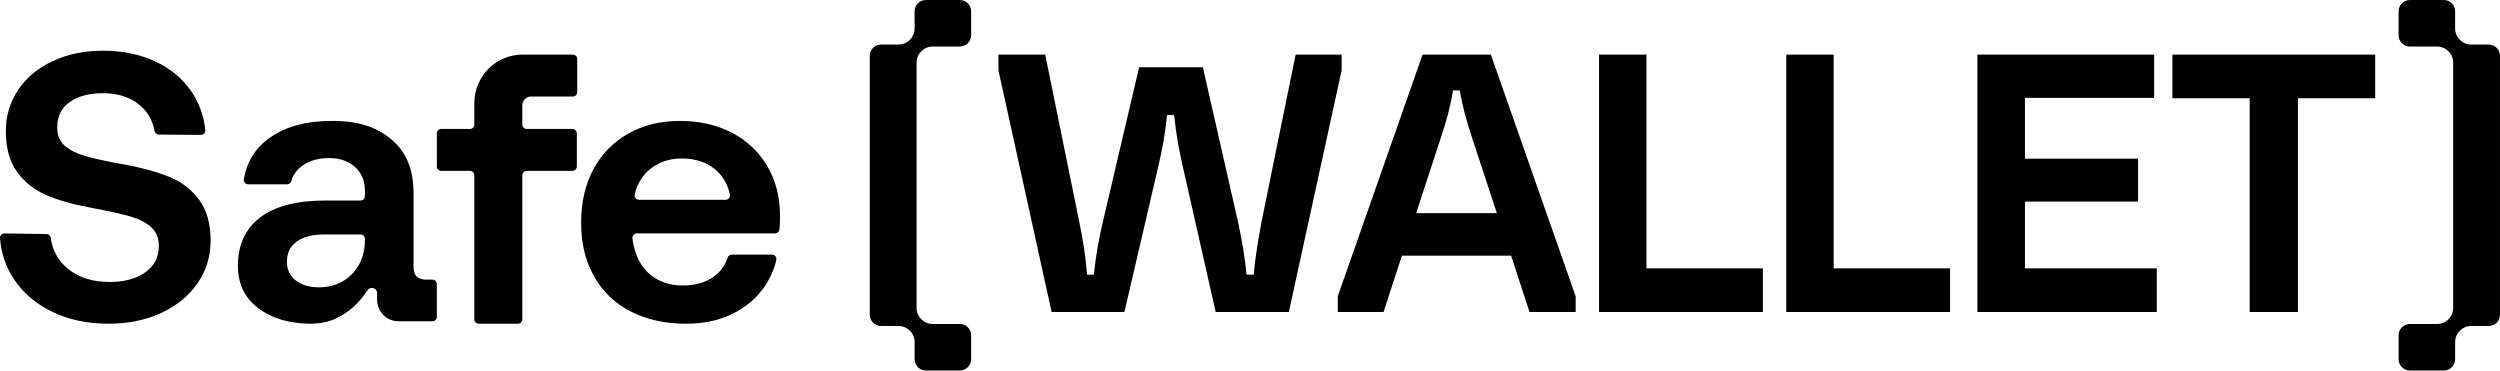
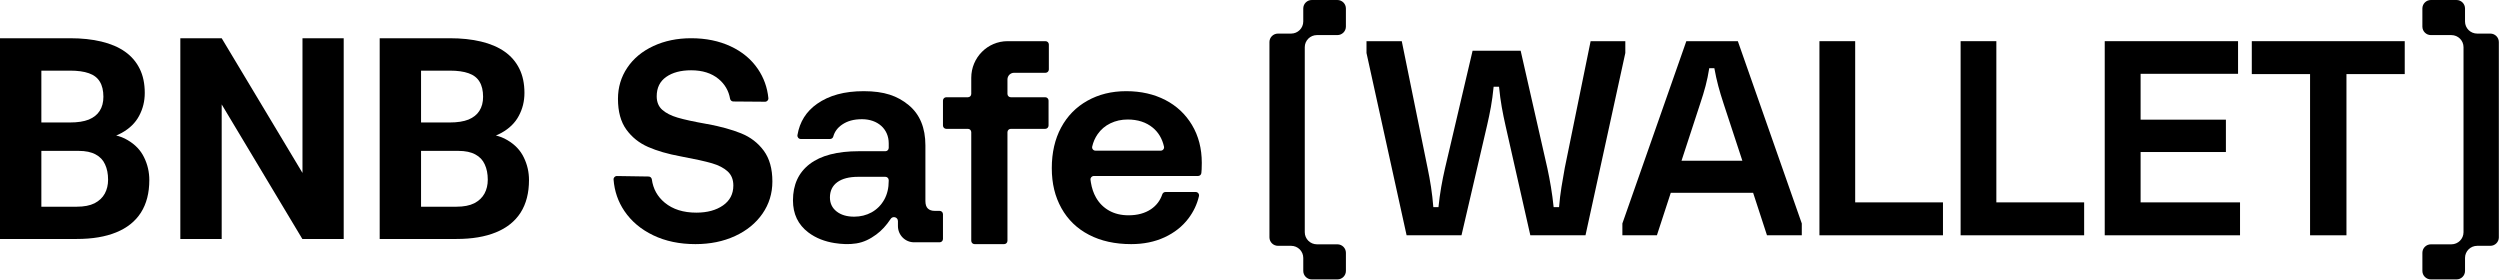
- <svg xmlns="http://www.w3.org/2000/svg" width="641" height="95" viewBox="0 0 641 95" fill="none">
-   <path d="M223.003 14.301V80.699C223.003 82.289 224.301 83.578 225.901 83.578H230.364C232.649 83.578 234.503 85.418 234.503 87.69V92.121C234.503 93.71 235.801 95 237.401 95H246.102C247.702 95 249 93.71 249 92.121V85.948C249 84.359 247.702 83.069 246.102 83.069H239.151C236.867 83.069 235.012 81.23 235.012 78.957V16.039C235.012 13.77 236.864 11.928 239.151 11.928H246.099C247.699 11.928 248.997 10.638 248.997 9.048V2.879C248.997 1.289 247.699 0 246.099 0H237.398C235.798 0 234.5 1.289 234.5 2.879V7.31C234.5 9.579 232.649 11.422 230.361 11.422H225.898C224.298 11.422 223 12.711 223 14.301H223.003Z" fill="currentColor" />
-   <path d="M640.997 80.694V14.3C640.997 12.71 639.699 11.421 638.099 11.421H633.635C631.351 11.421 629.497 9.582 629.497 7.31V2.879C629.497 1.289 628.199 0 626.599 0H617.898C616.298 0 615 1.289 615 2.879V9.051C615 10.64 616.298 11.93 617.898 11.93H624.849C627.133 11.93 628.988 13.769 628.988 16.041V78.959C628.988 81.228 627.136 83.07 624.849 83.07H617.901C616.301 83.07 615.003 84.359 615.003 85.949V92.121C615.003 93.711 616.301 95 617.901 95H626.602C628.202 95 629.5 93.711 629.5 92.121V87.69C629.5 85.421 631.351 83.579 633.639 83.579H638.102C639.702 83.579 641 82.29 641 80.7L640.997 80.694Z" fill="currentColor" />
-   <path d="M43.41 45.349C40.253 44.075 36.398 43.012 31.845 42.158H31.748C27.324 41.373 24.004 40.652 21.793 39.997C19.58 39.346 17.841 38.46 16.574 37.347C15.306 36.233 14.671 34.696 14.671 32.732C14.671 29.853 15.744 27.661 17.891 26.155C20.039 24.65 22.869 23.897 26.381 23.897C30.22 23.897 33.323 24.878 35.7 26.842C37.832 28.607 39.137 30.846 39.618 33.56C39.712 34.101 40.168 34.503 40.715 34.506L51.513 34.588C52.176 34.595 52.705 34.022 52.639 33.358C52.277 29.727 51.085 26.427 49.07 23.454C46.825 20.149 43.734 17.58 39.8 15.749C35.864 13.917 31.393 13 26.384 13C21.636 13 17.357 13.883 13.552 15.651C9.747 17.419 6.786 19.87 4.673 23.015C2.556 26.155 1.5 29.692 1.5 33.617C1.5 37.938 2.443 41.405 4.33 44.024C6.216 46.643 8.688 48.623 11.747 49.964C14.803 51.306 18.479 52.368 22.774 53.156L23.262 53.254C27.814 54.105 31.213 54.858 33.458 55.512C35.703 56.167 37.474 57.084 38.775 58.261C40.077 59.441 40.728 61.045 40.728 63.072C40.728 65.954 39.558 68.209 37.216 69.845C34.873 71.48 31.849 72.299 28.142 72.299C23.718 72.299 20.139 71.17 17.407 68.911C14.92 66.855 13.458 64.221 13.018 61.001C12.942 60.444 12.483 60.02 11.923 60.014L1.138 59.849C0.481 59.84 -0.047 60.396 0.003 61.054C0.308 65.014 1.541 68.582 3.695 71.758C6.069 75.26 9.339 78.009 13.502 80.004C17.665 82.001 22.447 83 27.846 83C32.855 83 37.345 82.083 41.313 80.251C45.281 78.42 48.388 75.883 50.633 72.644C52.877 69.405 54 65.758 54 61.7C54 57.379 53.022 53.896 51.073 51.245C49.12 48.595 46.567 46.63 43.413 45.356L43.41 45.349Z" fill="currentColor" />
-   <path d="M110.867 71.692H109.171C108.19 71.692 107.418 71.431 106.864 70.901C106.307 70.376 106.028 69.518 106.028 68.329V49.43C106.028 43.427 104.13 38.858 100.332 35.728C96.535 32.597 92.063 31 85.057 31C78.443 31 73.275 32.447 69.218 35.285C65.519 37.87 63.288 41.412 62.525 45.914C62.408 46.612 62.93 47.256 63.636 47.256H73.617C74.117 47.256 74.567 46.924 74.699 46.44C75.155 44.772 76.161 43.414 77.715 42.359C79.516 41.138 81.655 40.529 84.472 40.529C89.782 40.529 93.56 43.829 93.56 48.741V50.278C93.56 50.906 93.054 51.413 92.433 51.413H83.392C76.06 51.413 70.494 52.864 66.696 55.765C62.899 58.669 61 62.791 61 68.131C61 72.751 62.734 76.379 66.206 79.015C68.81 80.995 71.921 82.136 75.127 82.637C77.576 83.019 80.089 83.159 82.544 82.761C85.114 82.347 87.203 81.279 89.291 79.758C91.168 78.393 92.734 76.643 94.165 74.507C94.861 73.302 96.69 73.784 96.69 75.18V76.857C96.69 79.904 99.139 82.379 102.168 82.379H110.873C111.497 82.379 112 81.868 112 81.243V72.83C112 72.202 111.494 71.695 110.873 71.695L110.867 71.692ZM93.554 61.5C93.554 63.942 93.044 66.068 92.032 67.882C89.905 71.686 86.101 73.669 81.817 73.669C79.326 73.669 77.329 73.076 75.826 71.89C74.32 70.701 73.567 69.119 73.567 67.14C73.567 64.898 74.402 63.167 76.07 61.946C77.74 60.728 80.111 60.116 83.19 60.116H92.427C93.051 60.116 93.554 60.627 93.554 61.251V61.5Z" fill="currentColor" />
-   <path d="M146.882 14H133.962C127.146 14 121.618 19.577 121.618 26.46V31.932C121.618 32.558 121.114 33.063 120.497 33.063H113.121C112.501 33.063 112 33.571 112 34.194V42.678C112 43.304 112.504 43.81 113.121 43.81H120.497C121.117 43.81 121.618 44.318 121.618 44.941V81.869C121.618 82.495 122.122 83 122.739 83H132.807C133.427 83 133.927 82.492 133.927 81.869V44.941C133.927 44.315 134.431 43.81 135.048 43.81H146.778C147.399 43.81 147.899 43.301 147.899 42.678V34.194C147.899 33.568 147.396 33.063 146.778 33.063H135.048C134.428 33.063 133.927 32.554 133.927 31.932V27.013C133.927 25.761 134.932 24.747 136.172 24.747H146.879C147.499 24.747 148 24.238 148 23.616V15.131C148 14.505 147.496 14 146.879 14H146.882Z" fill="currentColor" />
-   <path d="M196.681 42.512C194.465 38.818 191.437 35.979 187.6 33.998C183.763 32.017 179.328 31 174.305 31C169.282 31 164.943 32.1 161.106 34.247C157.269 36.394 154.292 39.427 152.175 43.354C150.058 47.281 149 51.884 149 57.163C149 62.442 150.094 66.85 152.274 70.773C154.458 74.7 157.582 77.721 161.652 79.832C165.72 81.947 170.5 83 175.993 83C180.227 83 184.016 82.225 187.357 80.675C190.695 79.124 193.394 76.997 195.444 74.289C197.199 71.973 198.398 69.437 199.038 66.681C199.204 65.966 198.663 65.281 197.928 65.281H187.654C187.162 65.281 186.73 65.6 186.574 66.062C185.851 68.196 184.572 69.88 182.74 71.121C180.687 72.506 178.142 73.201 175.098 73.201C172.585 73.201 170.385 72.675 168.498 71.619C166.612 70.563 165.125 69.08 164.031 67.163C163.6 66.407 163.248 65.609 162.967 64.786C162.666 63.903 162.449 62.99 162.298 62.069C162.247 61.746 162.199 61.421 162.161 61.096C162.084 60.426 162.618 59.839 163.296 59.839H198.721C199.297 59.839 199.789 59.415 199.853 58.844C199.901 58.426 199.936 57.998 199.952 57.561C199.984 56.77 200 56.043 200 55.383C200 50.499 198.89 46.209 196.675 42.512H196.681ZM186.037 51.223H163.852C163.123 51.223 162.577 50.55 162.736 49.842C163.091 48.289 163.705 46.885 164.578 45.632C165.704 44.014 167.159 42.777 168.943 41.919C170.73 41.061 172.681 40.633 174.797 40.633C178.238 40.633 181.084 41.558 183.331 43.405C185.26 44.99 186.535 47.134 187.149 49.839C187.312 50.55 186.766 51.227 186.037 51.227V51.223Z" fill="currentColor" />
-   <path d="M256 14H267.993L276.792 57.233C277.663 61.443 278.339 65.554 278.725 70.433H280.467C280.952 65.649 281.724 61.443 282.691 57.233L292.07 17.253H308.415L317.504 57.233C318.375 61.345 319.147 65.649 319.632 70.433H321.47C321.856 65.554 322.631 61.537 323.403 57.139L332.202 14H344V18.017L330.46 79.997H311.701L303.288 42.791C302.321 38.486 301.546 34.564 301.064 29.497H299.226C298.741 34.567 297.969 38.392 297.003 42.601L288.299 80H269.636L256 18.02V14.003V14Z" fill="currentColor" />
-   <path d="M382.256 14L404 75.983V80H392.166L387.453 65.557H359.452L354.738 80H343V75.983L364.744 14H382.256ZM363.109 54.654H383.796L377.444 35.332C376 30.933 375.038 27.487 374.27 23.183H372.537C371.864 27.487 370.902 30.93 369.458 35.234L363.106 54.651L363.109 54.654Z" fill="currentColor" />
-   <path d="M410 14H422.152V68.808H452V80H410V14Z" fill="currentColor" />
-   <path d="M458 14H470.151V68.808H500V80H458V14Z" fill="currentColor" />
-   <path d="M507 14H552.328V25.095H519.195V40.686H548.197V51.686H519.195V68.808H553V80H507V14Z" fill="currentColor" />
-   <path d="M609 14V25.19H589.186V80H576.814V25.19H557V14H609Z" fill="currentColor" />
+ <svg xmlns="http://www.w3.org/2000/svg" width="850" height="95" viewBox="0 0 850 95" fill="none">
+   <path d="M431.612 14.301V80.699C431.612 82.289 432.91 83.578 434.51 83.578H438.973C441.258 83.578 443.112 85.418 443.112 87.69V92.121C443.112 93.71 444.41 95 446.01 95H454.711C456.311 95 457.609 93.71 457.609 92.121V85.948C457.609 84.359 456.311 83.069 454.711 83.069H447.76C445.476 83.069 443.621 81.23 443.621 78.957V16.039C443.621 13.77 445.473 11.928 447.76 11.928H454.708C456.308 11.928 457.606 10.638 457.606 9.048V2.879C457.606 1.289 456.308 0 454.708 0H446.007C444.407 0 443.109 1.289 443.109 2.879V7.31C443.109 9.579 441.258 11.422 438.97 11.422H434.507C432.907 11.422 431.609 12.711 431.609 14.301H431.612Z" fill="currentColor" />
+   <path d="M849.606 80.694V14.3C849.606 12.71 848.308 11.421 846.708 11.421H842.244C839.96 11.421 838.106 9.582 838.106 7.31V2.879C838.106 1.289 836.808 0 835.208 0H826.507C824.907 0 823.609 1.289 823.609 2.879V9.051C823.609 10.64 824.907 11.93 826.507 11.93H833.458C835.742 11.93 837.597 13.769 837.597 16.041V78.959C837.597 81.228 835.745 83.07 833.458 83.07H826.51C824.91 83.07 823.612 84.359 823.612 85.949V92.121C823.612 93.711 824.91 95 826.51 95H835.211C836.811 95 838.109 93.711 838.109 92.121V87.69C838.109 85.421 839.96 83.579 842.248 83.579H846.711C848.311 83.579 849.609 82.29 849.609 80.7L849.606 80.694Z" fill="currentColor" />
+   <path d="M252.019 45.349C248.863 44.075 245.008 43.012 240.455 42.158H240.357C235.933 41.373 232.613 40.652 230.403 39.997C228.189 39.346 226.45 38.46 225.183 37.347C223.916 36.233 223.281 34.696 223.281 32.732C223.281 29.853 224.353 27.661 226.5 26.155C228.648 24.65 231.478 23.897 234.99 23.897C238.829 23.897 241.933 24.878 244.31 26.842C246.441 28.607 247.746 30.846 248.227 33.56C248.322 34.101 248.778 34.503 249.325 34.506L260.122 34.588C260.786 34.595 261.314 34.022 261.248 33.358C260.886 29.727 259.695 26.427 257.679 23.454C255.434 20.149 252.343 17.58 248.41 15.749C244.473 13.917 240.002 13 234.993 13C230.245 13 225.966 13.883 222.161 15.651C218.357 17.419 215.395 19.87 213.282 23.015C211.166 26.155 210.109 29.692 210.109 33.617C210.109 37.938 211.053 41.405 212.939 44.024C214.826 46.643 217.297 48.623 220.357 49.964C223.413 51.306 227.088 52.368 231.384 53.156L231.871 53.254C236.424 54.105 239.823 54.858 242.068 55.512C244.313 56.167 246.083 57.084 247.385 58.261C248.686 59.441 249.337 61.045 249.337 63.072C249.337 65.954 248.168 68.209 245.825 69.845C243.483 71.48 240.458 72.299 236.751 72.299C232.327 72.299 228.749 71.17 226.016 68.911C223.529 66.855 222.067 64.221 221.627 61.001C221.551 60.444 221.092 60.02 220.533 60.014L209.748 59.849C209.091 59.84 208.562 60.396 208.613 61.054C208.918 65.014 210.15 68.582 212.304 71.758C214.678 75.26 217.948 78.009 222.111 80.004C226.274 82.001 231.057 83 236.455 83C241.464 83 245.954 82.083 249.922 80.251C253.89 78.42 256.997 75.883 259.242 72.644C261.487 69.405 262.609 65.758 262.609 61.7C262.609 57.379 261.631 53.896 259.682 51.245C257.729 48.595 255.176 46.63 252.023 45.356L252.019 45.349Z" fill="currentColor" />
+   <path d="M319.476 71.692H317.78C316.799 71.692 316.027 71.431 315.473 70.901C314.916 70.376 314.637 69.518 314.637 68.329V49.43C314.637 43.427 312.739 38.858 308.941 35.728C305.144 32.597 300.673 31 293.666 31C287.052 31 281.885 32.447 277.828 35.285C274.128 37.87 271.897 41.412 271.135 45.914C271.018 46.612 271.54 47.256 272.245 47.256H282.226C282.726 47.256 283.176 46.924 283.309 46.44C283.764 44.772 284.771 43.414 286.325 42.359C288.125 41.138 290.264 40.529 293.081 40.529C298.391 40.529 302.169 43.829 302.169 48.741V50.278C302.169 50.906 301.663 51.413 301.043 51.413H292.002C284.669 51.413 279.103 52.864 275.306 55.765C271.508 58.669 269.609 62.791 269.609 68.131C269.609 72.751 271.344 76.379 274.815 79.015C277.419 80.995 280.53 82.136 283.736 82.637C286.185 83.019 288.698 83.159 291.154 82.761C293.723 82.347 295.812 81.279 297.9 79.758C299.777 78.393 301.344 76.643 302.774 74.507C303.47 73.302 305.299 73.784 305.299 75.18V76.857C305.299 79.904 307.749 82.379 310.777 82.379H319.482C320.106 82.379 320.609 81.868 320.609 81.243V72.83C320.609 72.202 320.103 71.695 319.482 71.695L319.476 71.692ZM302.163 61.5C302.163 63.942 301.654 66.068 300.641 67.882C298.514 71.686 294.711 73.669 290.426 73.669C287.935 73.669 285.938 73.076 284.435 71.89C282.929 70.701 282.176 69.119 282.176 67.14C282.176 64.898 283.011 63.167 284.679 61.946C286.35 60.728 288.72 60.116 291.799 60.116H301.037C301.66 60.116 302.163 60.627 302.163 61.251V61.5Z" fill="currentColor" />
+   <path d="M355.491 14H342.571C335.755 14 330.227 19.577 330.227 26.46V31.932C330.227 32.558 329.723 33.063 329.106 33.063H321.73C321.11 33.063 320.609 33.571 320.609 34.194V42.678C320.609 43.304 321.113 43.81 321.73 43.81H329.106C329.726 43.81 330.227 44.318 330.227 44.941V81.869C330.227 82.495 330.731 83 331.348 83H341.416C342.036 83 342.536 82.492 342.536 81.869V44.941C342.536 44.315 343.04 43.81 343.657 43.81H355.387C356.008 43.81 356.508 43.301 356.508 42.678V34.194C356.508 33.568 356.005 33.063 355.387 33.063H343.657C343.037 33.063 342.536 32.554 342.536 31.932V27.013C342.536 25.761 343.541 24.747 344.781 24.747H355.488C356.108 24.747 356.609 24.238 356.609 23.616V15.131C356.609 14.505 356.105 14 355.488 14H355.491Z" fill="currentColor" />
+   <path d="M405.29 42.512C403.074 38.818 400.046 35.979 396.209 33.998C392.372 32.017 387.937 31 382.914 31C377.891 31 373.552 32.1 369.715 34.247C365.878 36.394 362.901 39.427 360.784 43.354C358.667 47.281 357.609 51.884 357.609 57.163C357.609 62.442 358.703 66.85 360.883 70.773C363.067 74.7 366.191 77.721 370.261 79.832C374.329 81.947 379.109 83 384.602 83C388.836 83 392.625 82.225 395.966 80.675C399.304 79.124 402.003 76.997 404.053 74.289C405.808 71.973 407.007 69.437 407.647 66.681C407.813 65.966 407.272 65.281 406.537 65.281H396.263C395.771 65.281 395.339 65.6 395.183 66.062C394.46 68.196 393.181 69.88 391.349 71.121C389.296 72.506 386.751 73.201 383.707 73.201C381.194 73.201 378.994 72.675 377.107 71.619C375.221 70.563 373.734 69.08 372.64 67.163C372.209 66.407 371.857 65.609 371.576 64.786C371.275 63.903 371.058 62.99 370.907 62.069C370.856 61.746 370.808 61.421 370.77 61.096C370.693 60.426 371.227 59.839 371.905 59.839H407.33C407.906 59.839 408.398 59.415 408.462 58.844C408.51 58.426 408.545 57.998 408.561 57.561C408.593 56.77 408.609 56.043 408.609 55.383C408.609 50.499 407.499 46.209 405.284 42.512H405.29ZM394.646 51.223H372.461C371.732 51.223 371.186 50.55 371.345 49.842C371.7 48.289 372.314 46.885 373.187 45.632C374.313 44.014 375.768 42.777 377.552 41.919C379.339 41.061 381.29 40.633 383.406 40.633C386.847 40.633 389.693 41.558 391.94 43.405C393.869 44.99 395.144 47.134 395.758 49.839C395.921 50.55 395.375 51.227 394.646 51.227V51.223Z" fill="currentColor" />
+   <path d="M464.609 14H476.602L485.401 57.233C486.272 61.443 486.948 65.554 487.334 70.433H489.076C489.561 65.649 490.333 61.443 491.3 57.233L500.679 17.253H517.024L526.113 57.233C526.984 61.345 527.756 65.649 528.241 70.433H530.079C530.465 65.554 531.24 61.537 532.012 57.139L540.811 14H552.609V18.017L539.069 79.997H520.31L511.897 42.791C510.93 38.486 510.155 34.564 509.673 29.497H507.835C507.35 34.567 506.578 38.392 505.612 42.601L496.908 80H478.245L464.609 18.02V14.003V14Z" fill="currentColor" />
+   <path d="M590.865 14L612.609 75.983V80H600.775L596.062 65.557H568.061L563.347 80H551.609V75.983L573.353 14H590.865ZM571.718 54.654H592.405L586.053 35.332C584.609 30.933 583.647 27.487 582.879 23.183H581.146C580.473 27.487 579.511 30.93 578.067 35.234L571.715 54.651L571.718 54.654Z" fill="currentColor" />
+   <path d="M618.609 14H630.761V68.808H660.609V80H618.609V14Z" fill="currentColor" />
+   <path d="M666.609 14H678.76V68.808H708.609V80H666.609V14Z" fill="currentColor" />
+   <path d="M715.609 14H760.937V25.095H727.804V40.686H756.806V51.686H727.804V68.808H761.609V80H715.609V14Z" fill="currentColor" />
+   <path d="M817.609 14V25.19H797.795V80H785.423V25.19H765.609V14H817.609Z" fill="currentColor" />
+   <path d="M155.812 51.297H138.281L138.188 41.641H152.906C155.5 41.641 157.625 41.312 159.281 40.656C160.938 39.969 162.172 38.984 162.984 37.703C163.828 36.391 164.25 34.797 164.25 32.922C164.25 30.797 163.844 29.078 163.031 27.766C162.25 26.453 161.016 25.5 159.328 24.906C157.672 24.312 155.531 24.016 152.906 24.016H143.156V81.25H129.094V13H152.906C156.875 13 160.422 13.375 163.547 14.125C166.703 14.875 169.375 16.016 171.562 17.547C173.75 19.078 175.422 21.016 176.578 23.359C177.734 25.672 178.312 28.422 178.312 31.609C178.312 34.422 177.672 37.016 176.391 39.391C175.141 41.766 173.156 43.703 170.438 45.203C167.75 46.703 164.234 47.531 159.891 47.688L155.812 51.297ZM155.203 81.25H134.438L139.922 70.281H155.203C157.672 70.281 159.688 69.891 161.25 69.109C162.812 68.297 163.969 67.203 164.719 65.828C165.469 64.453 165.844 62.875 165.844 61.094C165.844 59.094 165.5 57.359 164.812 55.891C164.156 54.422 163.094 53.297 161.625 52.516C160.156 51.703 158.219 51.297 155.812 51.297H142.266L142.359 41.641H159.234L162.469 45.438C166.625 45.375 169.969 46.109 172.5 47.641C175.062 49.141 176.922 51.094 178.078 53.5C179.266 55.906 179.859 58.484 179.859 61.234C179.859 65.609 178.906 69.297 177 72.297C175.094 75.266 172.297 77.5 168.609 79C164.953 80.5 160.484 81.25 155.203 81.25Z" fill="currentColor" />
+   <path d="M116.859 13V81.25H102.797L75.375 35.5V81.25H61.312V13H75.375L102.844 58.797V13H116.859Z" fill="currentColor" />
+   <path d="M26.719 51.297H9.188L9.094 41.641H23.812C26.406 41.641 28.531 41.312 30.188 40.656C31.844 39.969 33.078 38.984 33.891 37.703C34.734 36.391 35.156 34.797 35.156 32.922C35.156 30.797 34.75 29.078 33.938 27.766C33.156 26.453 31.922 25.5 30.234 24.906C28.578 24.312 26.438 24.016 23.812 24.016H14.062V81.25H0V13H23.812C27.781 13 31.328 13.375 34.453 14.125C37.609 14.875 40.281 16.016 42.469 17.547C44.656 19.078 46.328 21.016 47.484 23.359C48.641 25.672 49.219 28.422 49.219 31.609C49.219 34.422 48.578 37.016 47.297 39.391C46.047 41.766 44.062 43.703 41.344 45.203C38.656 46.703 35.141 47.531 30.797 47.688L26.719 51.297ZM26.109 81.25H5.344L10.828 70.281H26.109C28.578 70.281 30.594 69.891 32.156 69.109C33.719 68.297 34.875 67.203 35.625 65.828C36.375 64.453 36.75 62.875 36.75 61.094C36.75 59.094 36.406 57.359 35.719 55.891C35.062 54.422 34 53.297 32.531 52.516C31.062 51.703 29.125 51.297 26.719 51.297H13.172L13.266 41.641H30.141L33.375 45.438C37.531 45.375 40.875 46.109 43.406 47.641C45.969 49.141 47.828 51.094 48.984 53.5C50.172 55.906 50.766 58.484 50.766 61.234C50.766 65.609 49.812 69.297 47.906 72.297C46 75.266 43.203 77.5 39.516 79C35.859 80.5 31.391 81.25 26.109 81.25Z" fill="currentColor" />
</svg>
